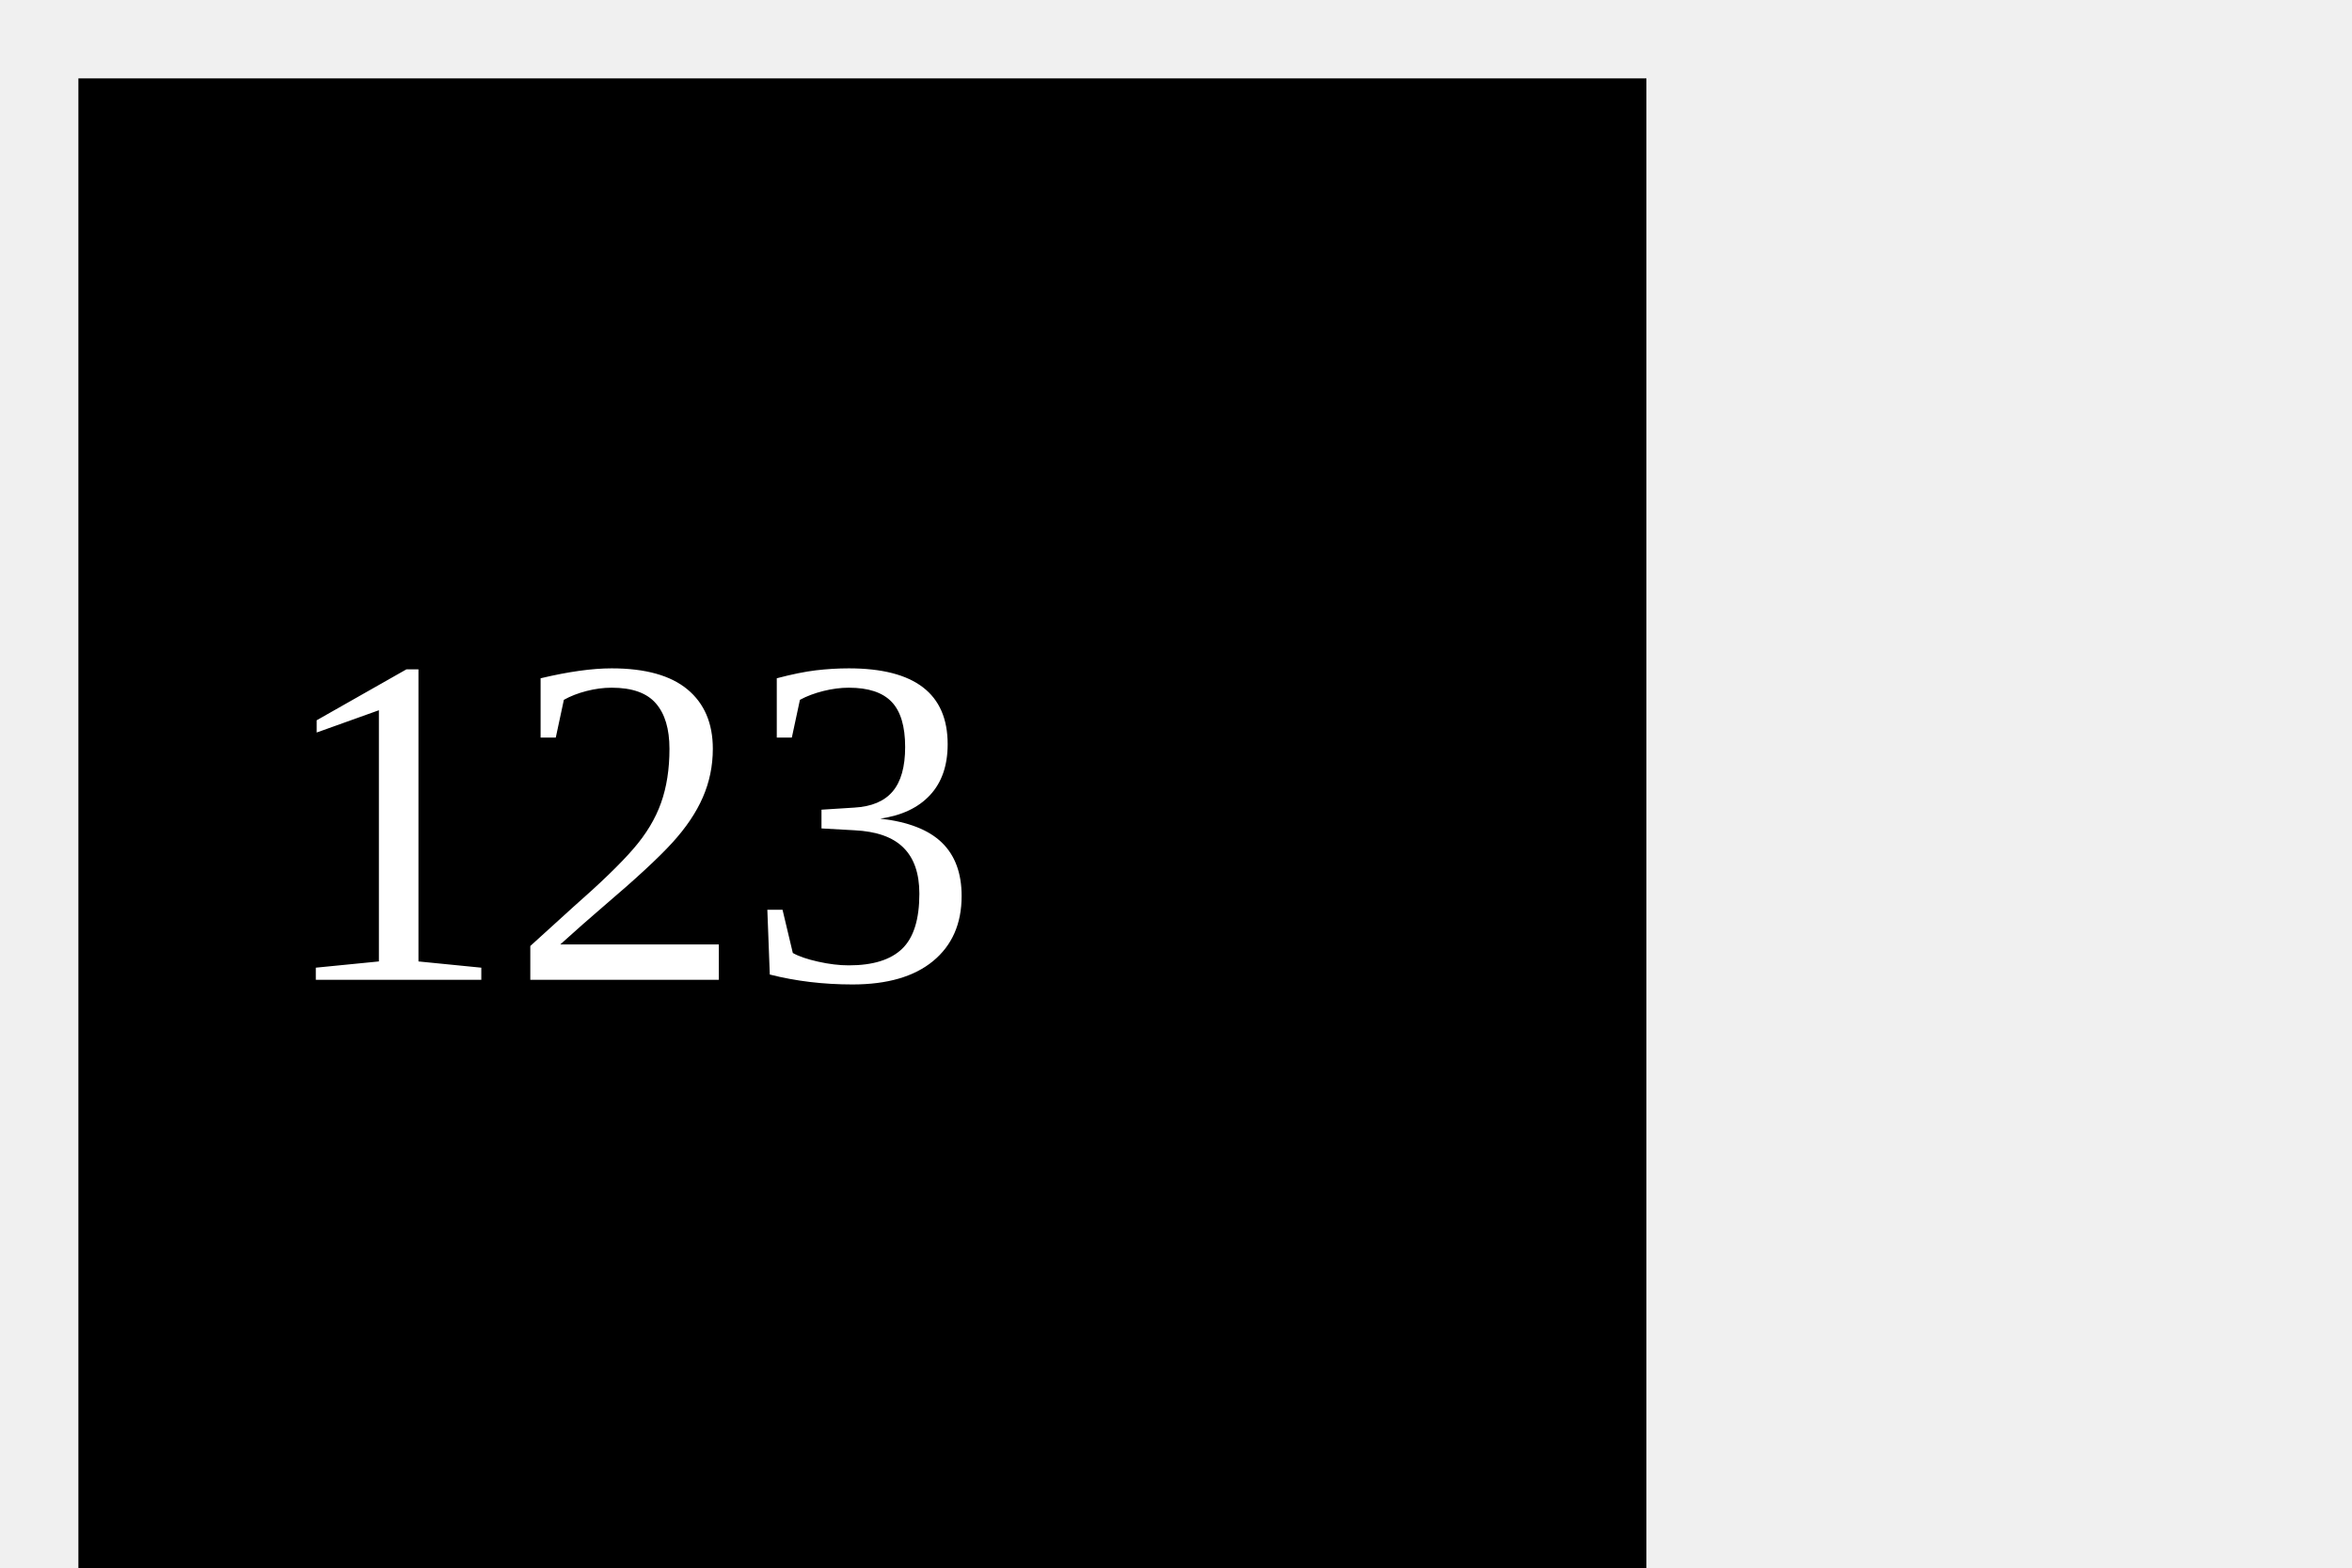
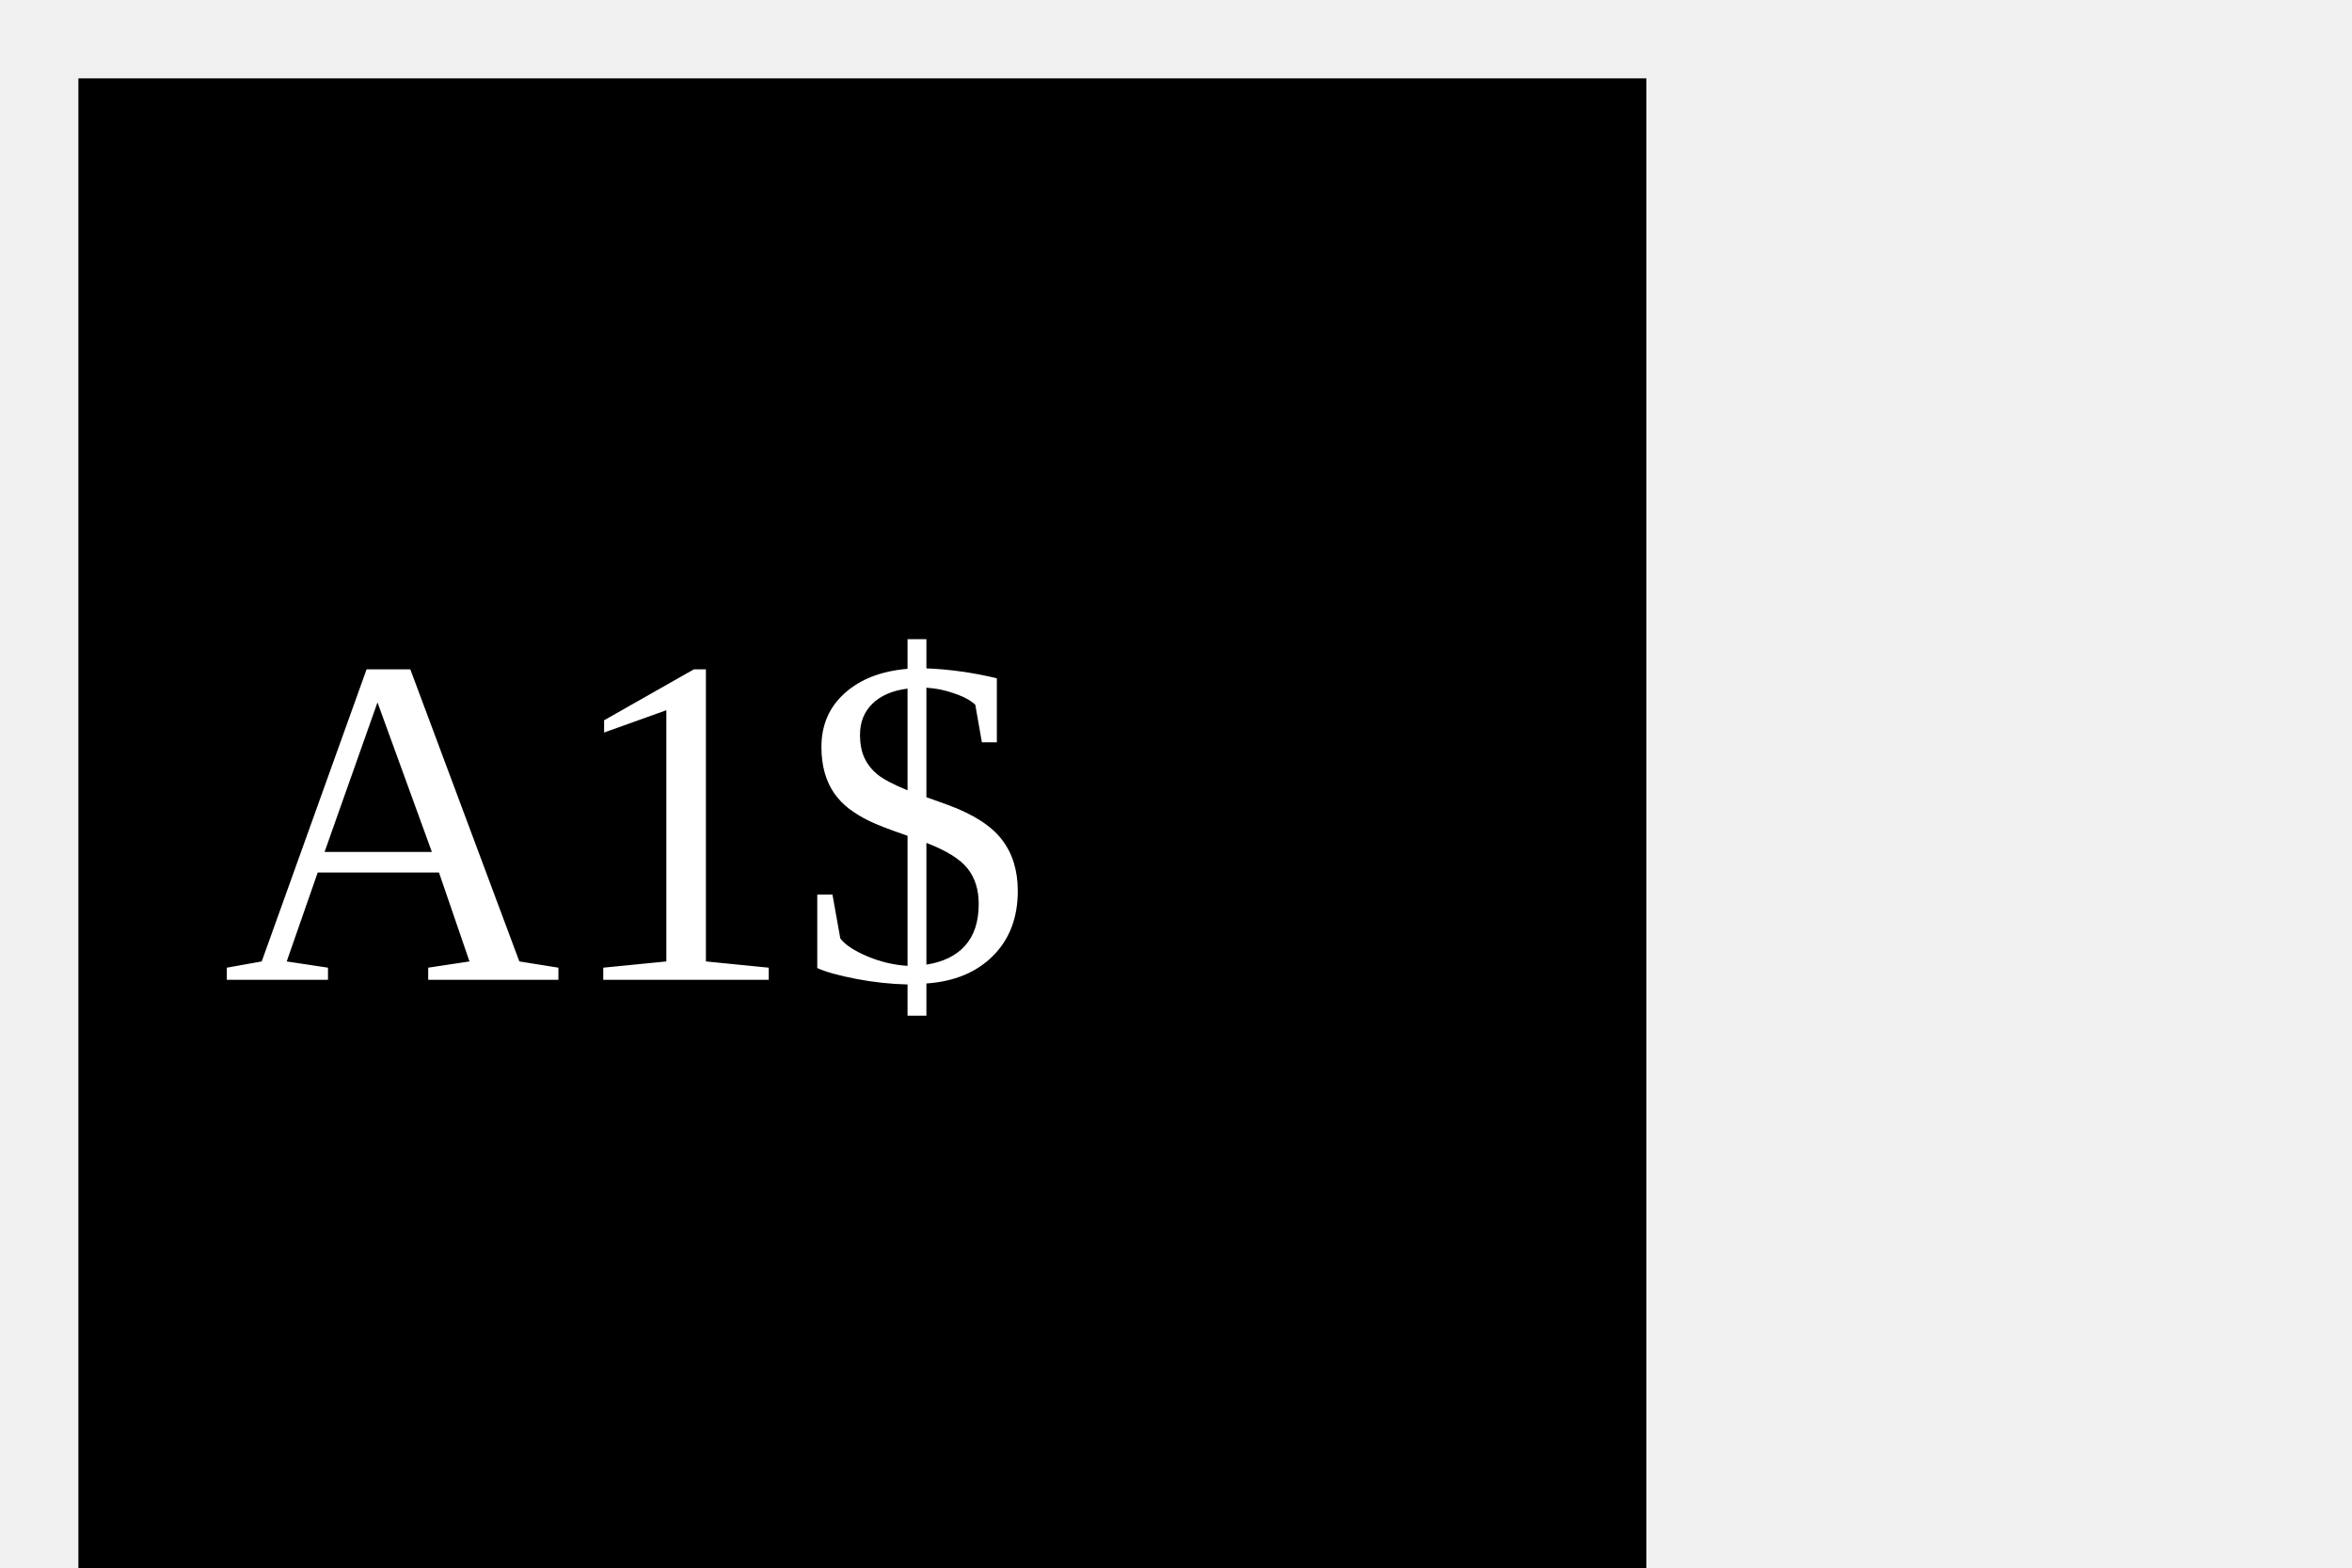
<svg xmlns="http://www.w3.org/2000/svg" version="1.1" width="300" height="200">
  <rect x="10" y="10" width="200" height="200" fill="black" />
-   <text x="80" y="125" font-size="60" text-anchor="middle" fill="white">123</text>
+   <text x="80" y="125" font-size="60" text-anchor="middle" fill="white">A1$</text>
</svg>
